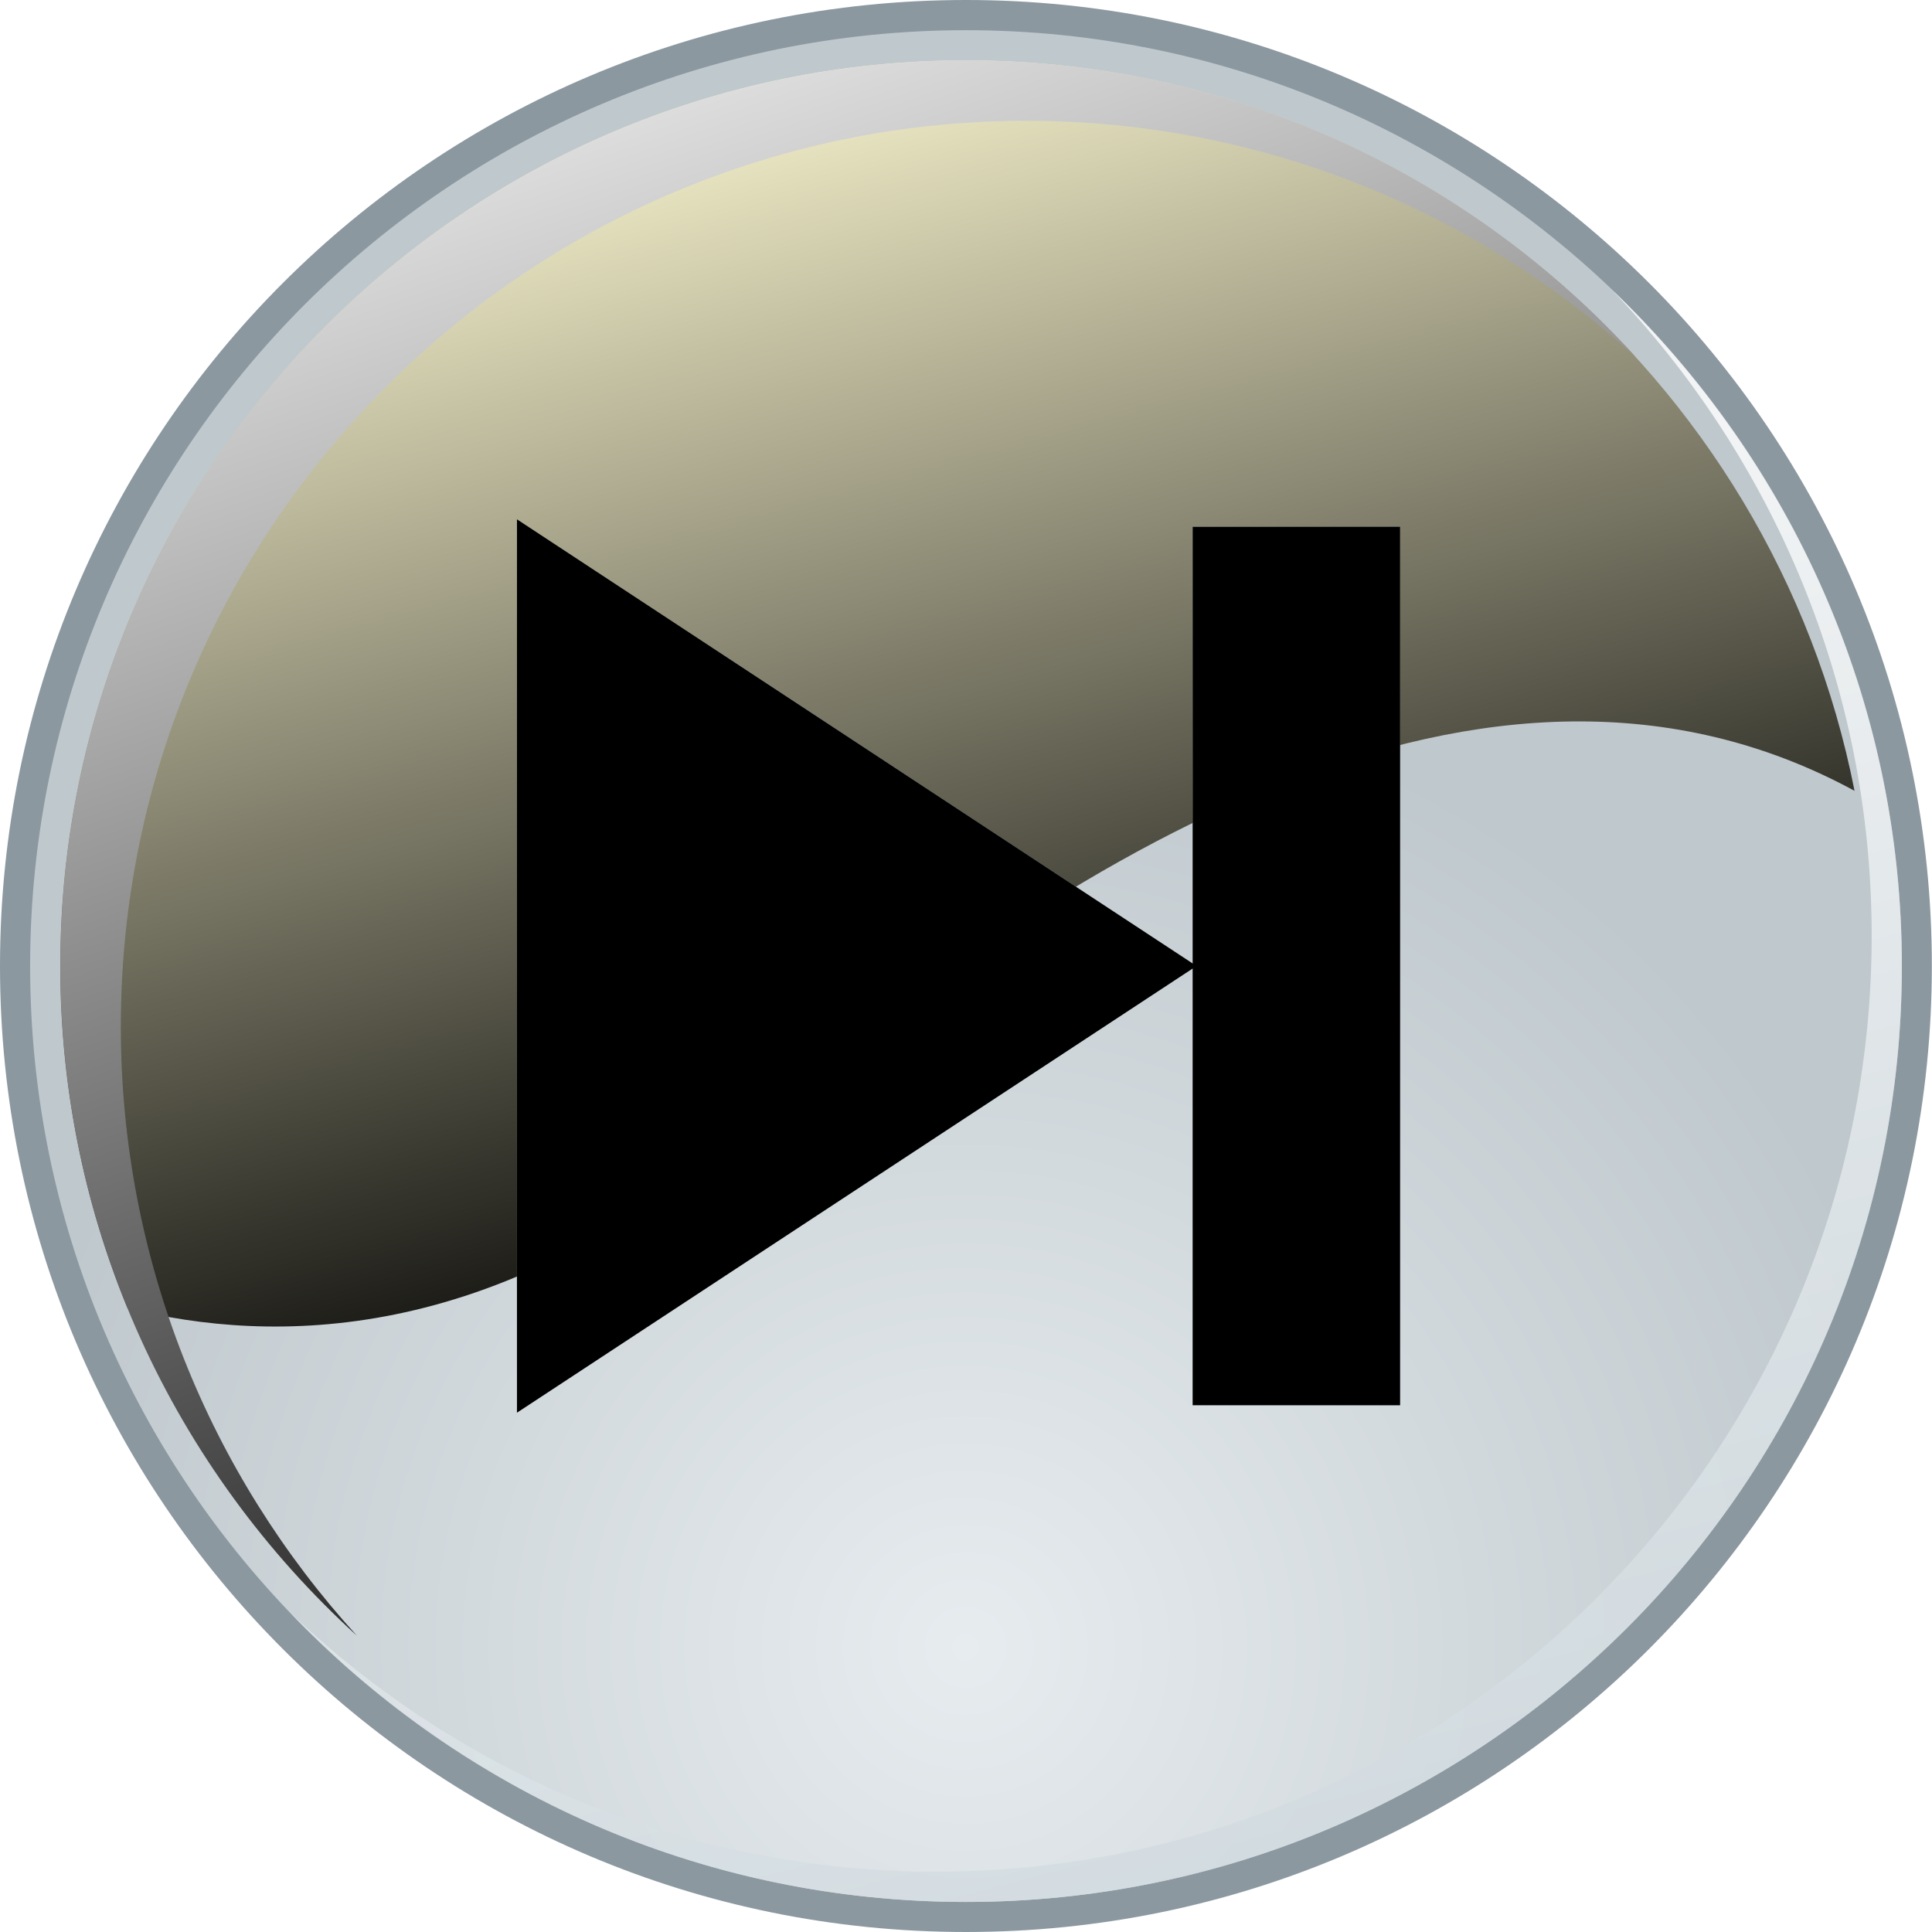
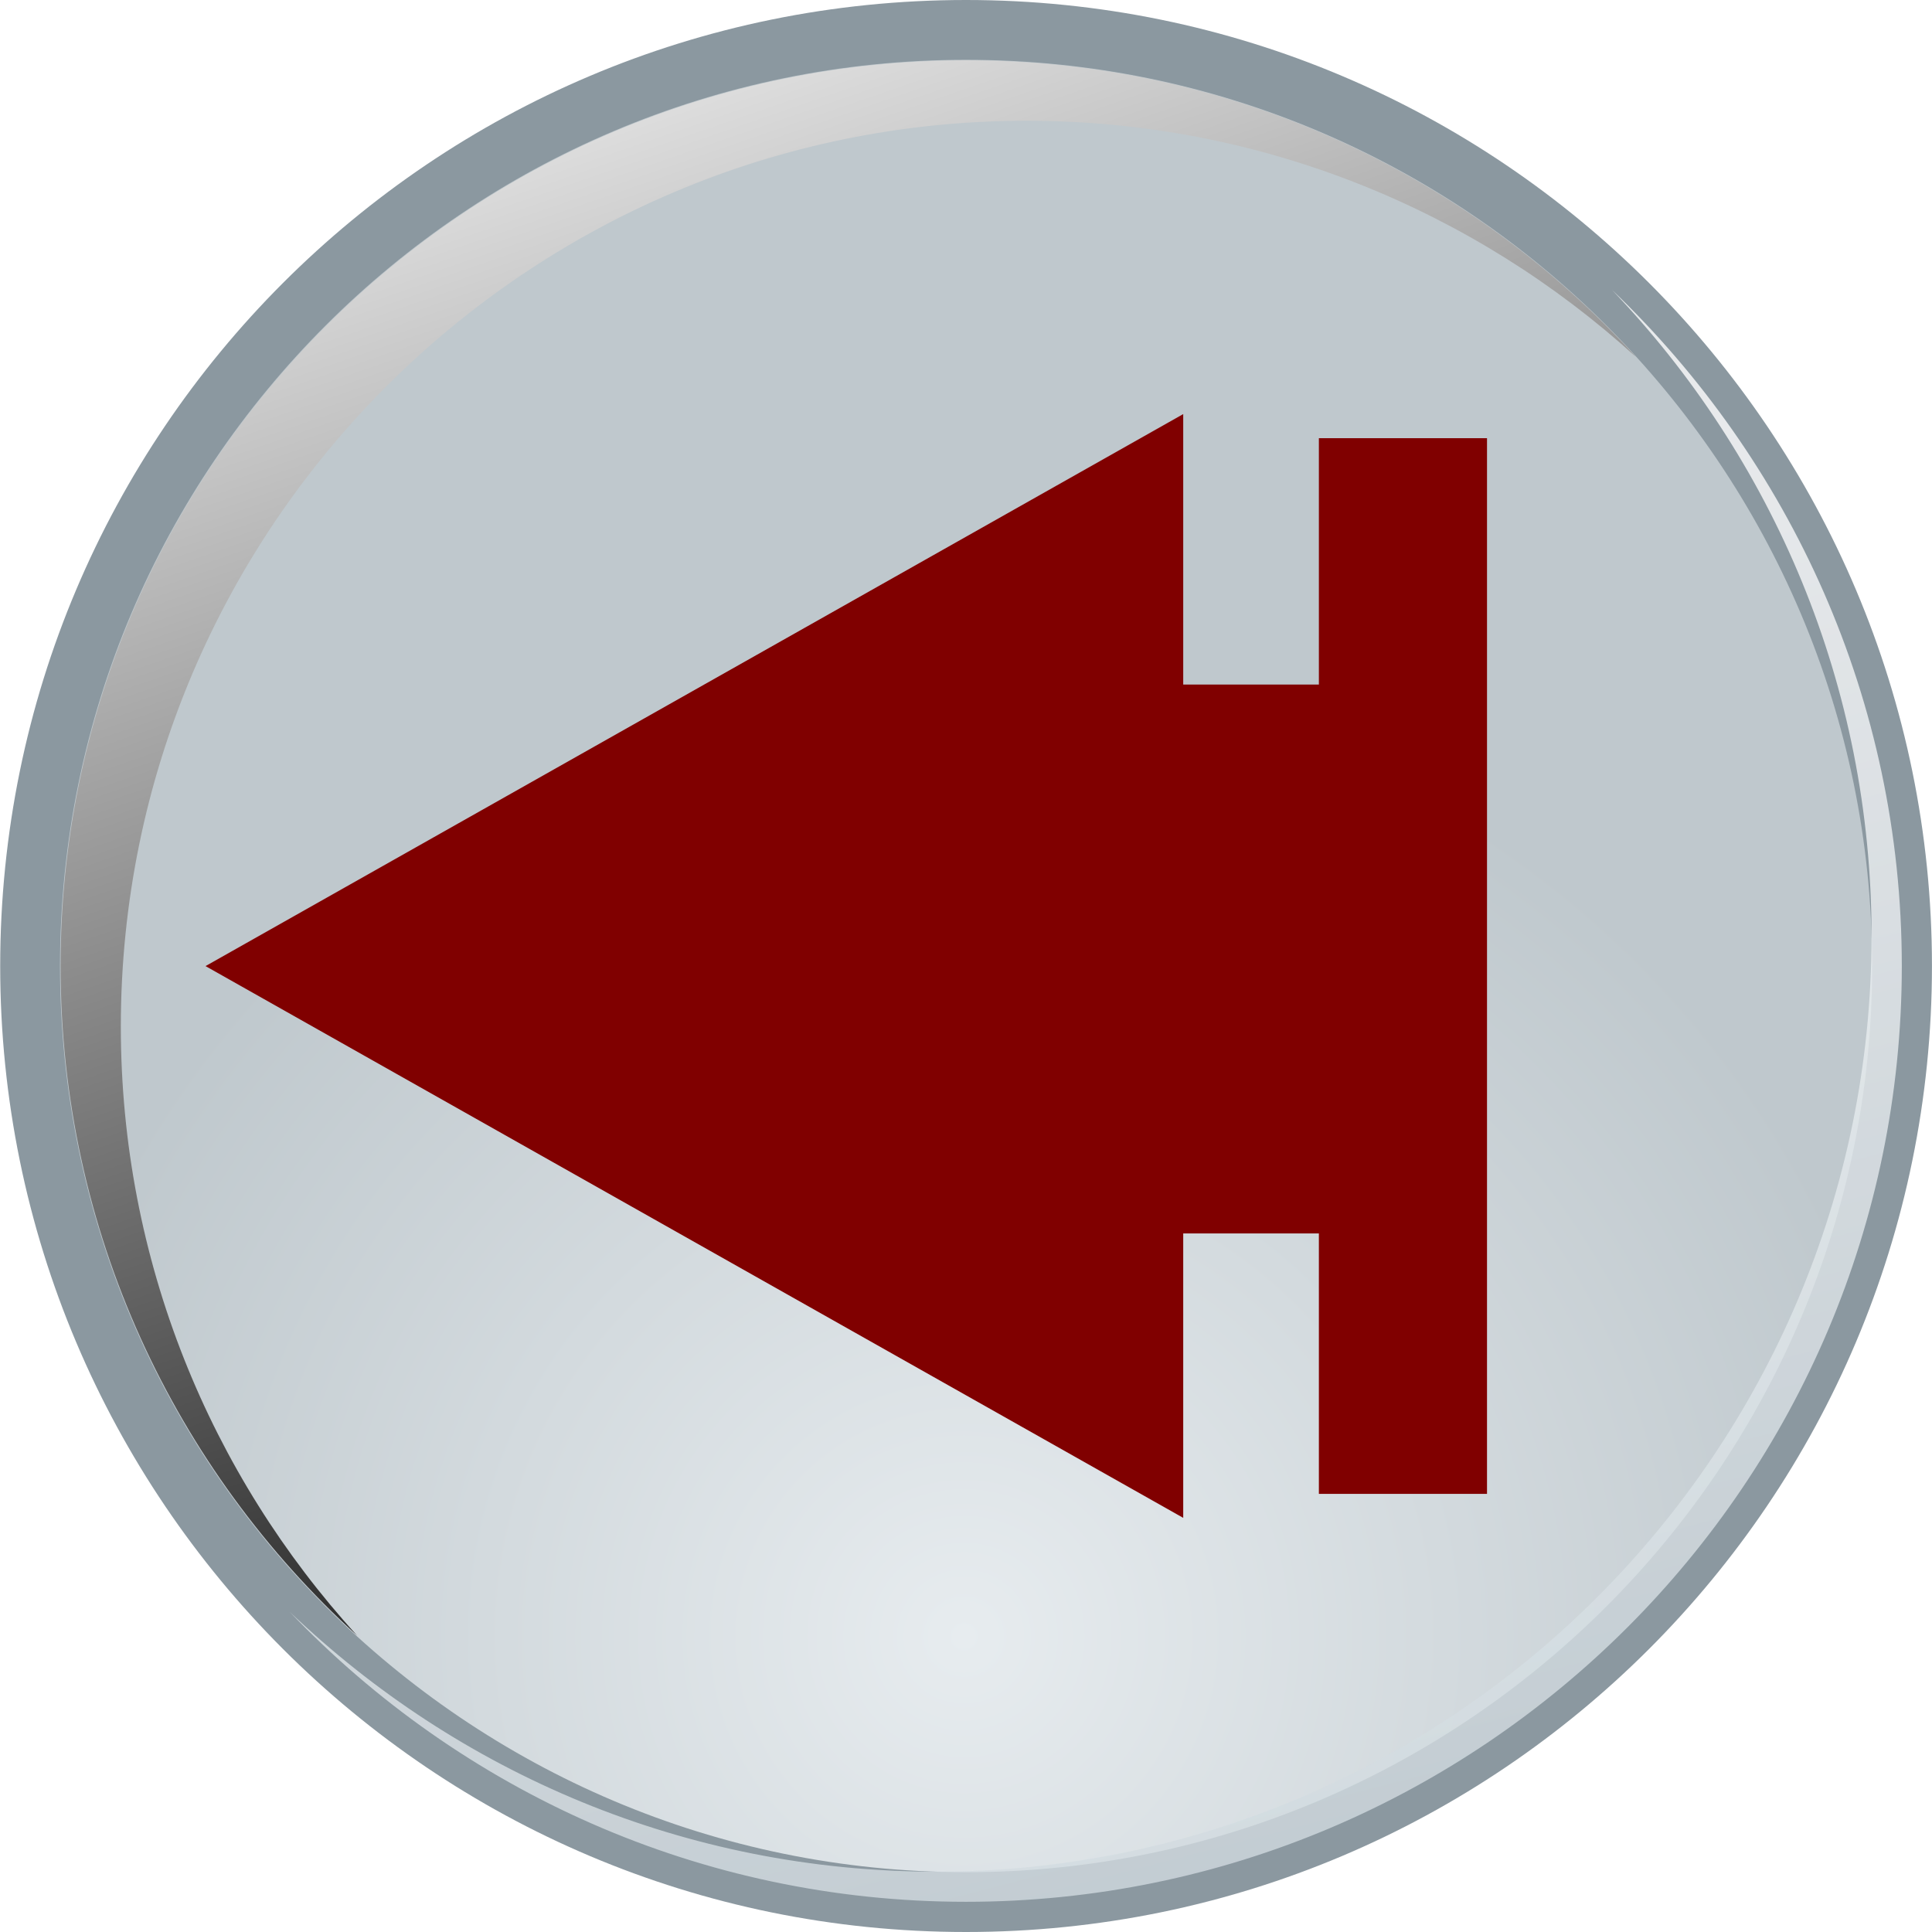
- <svg xmlns="http://www.w3.org/2000/svg" version="1.1" id="button_x5F_pause" x="0px" y="0px" width="25.838px" height="25.84px" viewBox="0 0 25.838 25.84" enable-background="new 0 0 25.838 25.84" xml:space="preserve">
-   <g id="layer1" transform="translate(71.149,-516.2122)">
-     <g id="g2794" transform="translate(-842.989,449.6012)">
-       <g id="g2796">
-         <g id="g2798">
-           <radialGradient id="path2805_1_" cx="1632.974" cy="-119.347" r="16.365" gradientTransform="matrix(0.8 0 0 -0.8 -521.6203 -6.8333)" gradientUnits="userSpaceOnUse">
-             <stop offset="0" style="stop-color:#E7ECEF" />
-             <stop offset="1" style="stop-color:#BFC8CD" />
-           </radialGradient>
-           <path id="path2805" fill="url(#path2805_1_)" d="M784.76,92.25c-7.016,0-12.719-5.704-12.719-12.718      c0-7.013,5.706-12.718,12.719-12.718s12.717,5.706,12.717,12.718C797.479,86.545,791.774,92.25,784.76,92.25z" />
-           <g id="g2807">
-             <path id="path2809" fill="#8B98A0" d="M784.76,67.015c6.901,0,12.517,5.615,12.517,12.517c0,6.901-5.615,12.517-12.517,12.517       s-12.517-5.614-12.517-12.517C772.244,72.63,777.859,67.015,784.76,67.015 M784.76,66.611c-7.136,0-12.92,5.785-12.92,12.92       c0,7.137,5.784,12.92,12.92,12.92c7.135,0,12.918-5.785,12.918-12.92C797.681,72.397,791.895,66.611,784.76,66.611       L784.76,66.611z" />
-           </g>
-         </g>
-         <g id="g2811" opacity="0.8">
-           <linearGradient id="path2818_1_" gradientUnits="userSpaceOnUse" x1="1632.518" y1="-102.28" x2="1640.884" y2="-134.344" gradientTransform="matrix(0.8 0 0 -0.8 -521.6203 -6.8333)">
-             <stop offset="0" style="stop-color:#FFFFFF" />
-             <stop offset="1" style="stop-color:#B7C6CE" />
-           </linearGradient>
-           <path id="path2818" fill="url(#path2818_1_)" d="M793.4,70.488c2.148,2.249,3.473,5.292,3.473,8.64      c0,6.901-5.614,12.517-12.517,12.517c-3.351,0-6.391-1.324-8.642-3.473c2.282,2.387,5.49,3.877,9.046,3.877      c6.902,0,12.517-5.614,12.517-12.517C797.277,75.978,795.785,72.769,793.4,70.488z" />
-         </g>
-         <g id="g2820">
-           <g id="g2822">
-             <linearGradient id="path2829_1_" gradientUnits="userSpaceOnUse" x1="1628.706" y1="-92.416" x2="1634.479" y2="-113.421" gradientTransform="matrix(0.8 0 0 -0.8 -521.6203 -6.8333)">
-               <stop offset="0" style="stop-color:#FFFBD4" />
-               <stop offset="1" style="stop-color:#000000" />
-             </linearGradient>
-             <path id="path2829" fill="url(#path2829_1_)" d="M781.673,81.834c4.391-3.779,10.074-7.306,14.971-4.646       c-1.095-5.561-6.007-9.77-11.883-9.77c-6.682,0-12.115,5.435-12.115,12.115c0,1.618,0.32,3.162,0.9,4.574       C775.468,84.591,778.456,84.605,781.673,81.834z" />
-           </g>
-         </g>
-         <g id="g2831">
-           <linearGradient id="path2838_1_" gradientUnits="userSpaceOnUse" x1="1625.993" y1="-89.607" x2="1636.736" y2="-120.763" gradientTransform="matrix(0.8 0 0 -0.8 -521.6203 -6.8333)">
-             <stop offset="0" style="stop-color:#FFFFFF" />
-             <stop offset="1" style="stop-color:#000000" />
-           </linearGradient>
-           <path id="path2838" fill="url(#path2838_1_)" d="M773.456,80.341c0-6.679,5.434-12.114,12.113-12.114      c3.134,0,5.994,1.198,8.148,3.158c-2.217-2.435-5.413-3.966-8.955-3.966c-6.682,0-12.114,5.435-12.114,12.114      c0,3.545,1.53,6.738,3.966,8.956C774.653,86.336,773.456,83.475,773.456,80.341z" />
-         </g>
-       </g>
-       <polygon id="polygon2849" display="none" fill="none" points="797.681,92.452 771.84,92.452 771.84,66.611 797.681,66.611   " />
-       <g opacity="0.8" enable-background="new    ">
-         <linearGradient id="SVGID_1_" gradientUnits="userSpaceOnUse" x1="778.754" y1="79.531" x2="787.843" y2="79.531">
-           <stop offset="0" style="stop-color:#FFFFFF" />
-           <stop offset="1" style="stop-color:#B7C6CE" />
-         </linearGradient>
-         <polygon fill="url(#SVGID_1_)" points="778.754,73.556 787.843,79.531 778.754,85.506    " />
-         <linearGradient id="SVGID_2_" gradientUnits="userSpaceOnUse" x1="787.791" y1="79.531" x2="790.567" y2="79.531">
-           <stop offset="0" style="stop-color:#FFFFFF" />
-           <stop offset="1" style="stop-color:#B7C6CE" />
-         </linearGradient>
-         <rect x="787.791" y="73.656" fill="url(#SVGID_2_)" width="2.775" height="11.75" />
-       </g>
-     </g>
+ <svg xmlns="http://www.w3.org/2000/svg" height="9.116mm" width="9.115mm" version="1.1" viewBox="0 0 32.297 32.301">
+   <defs>
+     <radialGradient id="radialGradient9514" gradientUnits="userSpaceOnUse" cy="652.55" cx="874.31" gradientTransform="matrix(1,0,0,-1,0,746)" r="16.14">
+       <stop stop-color="#E7ECEF" offset="0" />
+       <stop stop-color="#BFC8CD" offset="1" />
+     </radialGradient>
+     <linearGradient id="linearGradient9516" x1="873.88" gradientUnits="userSpaceOnUse" x2="882.25" gradientTransform="matrix(1,0,0,-1,0,746)" y1="669.44" y2="637.38">
+       <stop stop-color="#fff" offset="0" />
+       <stop stop-color="#B7C6CE" offset="1" />
+     </linearGradient>
+     <linearGradient id="linearGradient9520" x1="867.36" gradientUnits="userSpaceOnUse" x2="878.1" gradientTransform="matrix(1,0,0,-1,0,746)" y1="682.11" y2="650.96">
+       <stop stop-color="#fff" offset="0" />
+       <stop offset="1" />
+     </linearGradient>
+   </defs>
+   <g transform="translate(-858.19 -66.088)">
+     <path d="m874.34 97.889c-8.63 0-15.647-7.021-15.647-15.651s7.021-15.65 15.647-15.65 15.65 7.021 15.65 15.65-7.02 15.651-15.65 15.651z" fill="url(#radialGradient9514)" />
+     <path d="m874.34 67.088c8.354 0 15.15 6.796 15.15 15.15s-6.797 15.151-15.15 15.151-15.147-6.797-15.147-15.151 6.793-15.15 15.147-15.15m0-1c-8.92 0-16.147 7.231-16.147 16.15 0 8.92 7.229 16.151 16.147 16.151s16.15-7.231 16.15-16.151c0-8.919-7.231-16.15-16.15-16.15z" fill="#8b98a0" />
  </g>
-   <g>
-     <polygon points="6.914,6.945 16.003,12.92 6.914,18.895  " />
-     <rect x="15.951" y="7.045" width="2.775" height="11.75" />
+   <g opacity=".8" transform="translate(-858.19 -66.088)">
+     <path d="m885.14 70.934c2.688 2.811 4.34 6.615 4.34 10.8 0 8.627-7.018 15.646-15.645 15.646-4.186 0-7.989-1.655-10.8-4.342 2.851 2.983 6.862 4.846 11.305 4.846 8.627 0 15.646-7.018 15.646-15.646-0.001-4.442-1.865-8.453-4.846-11.304z" fill="url(#linearGradient9516)" />
+   </g>
+   <g transform="translate(-858.19 -66.088)">
+     <path d="m860.21 83.25c0-8.349 6.792-15.143 15.142-15.143 3.917 0 7.492 1.497 10.187 3.947-2.772-3.044-6.767-4.958-11.194-4.958-8.35 0-15.142 6.794-15.142 15.143 0 4.431 1.914 8.423 4.958 11.195-2.455-2.692-3.951-6.266-3.951-10.184z" fill="url(#linearGradient9520)" />
+   </g>
+   <g transform="translate(-2 -4.4759e-8)" fill="#800000">
+     <path d="m21.782 6.923v4.522h4.818v9.177h-4.818v4.755l-16.346-9.225 16.346-9.229z" />
+     <rect height="17.65" width="2.811" y="7.326" x="24.05" />
  </g>
</svg>
